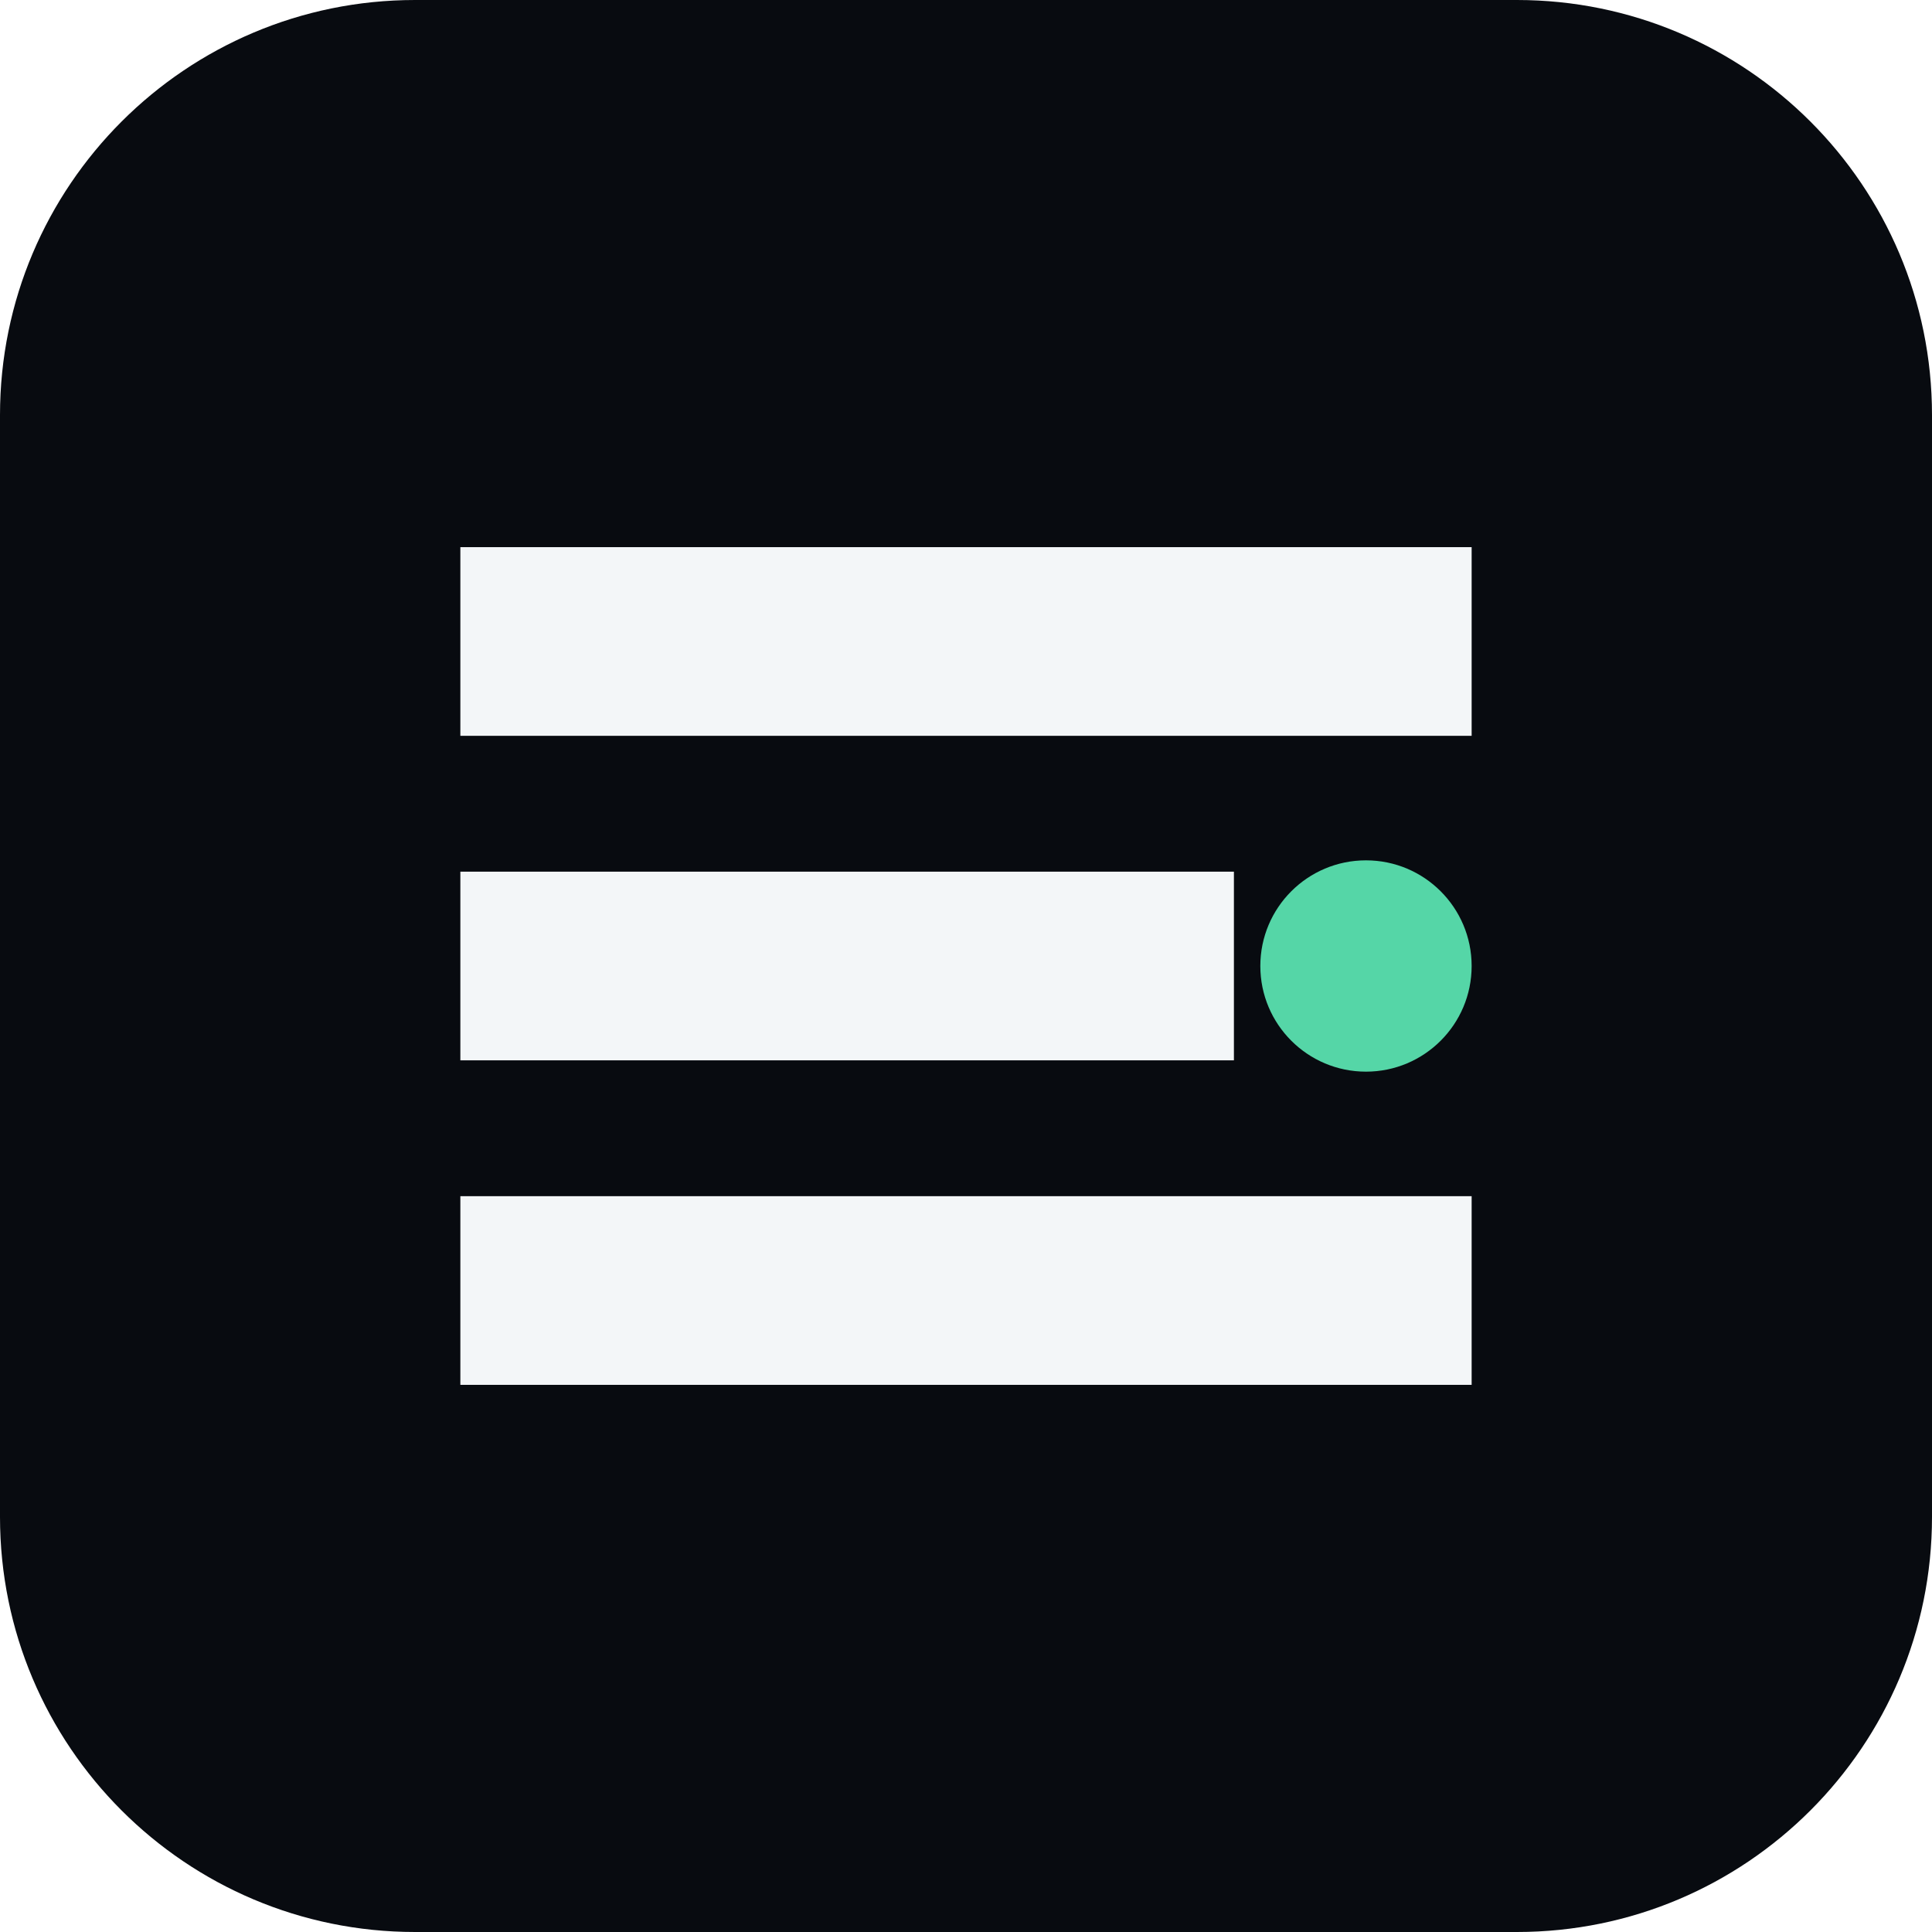
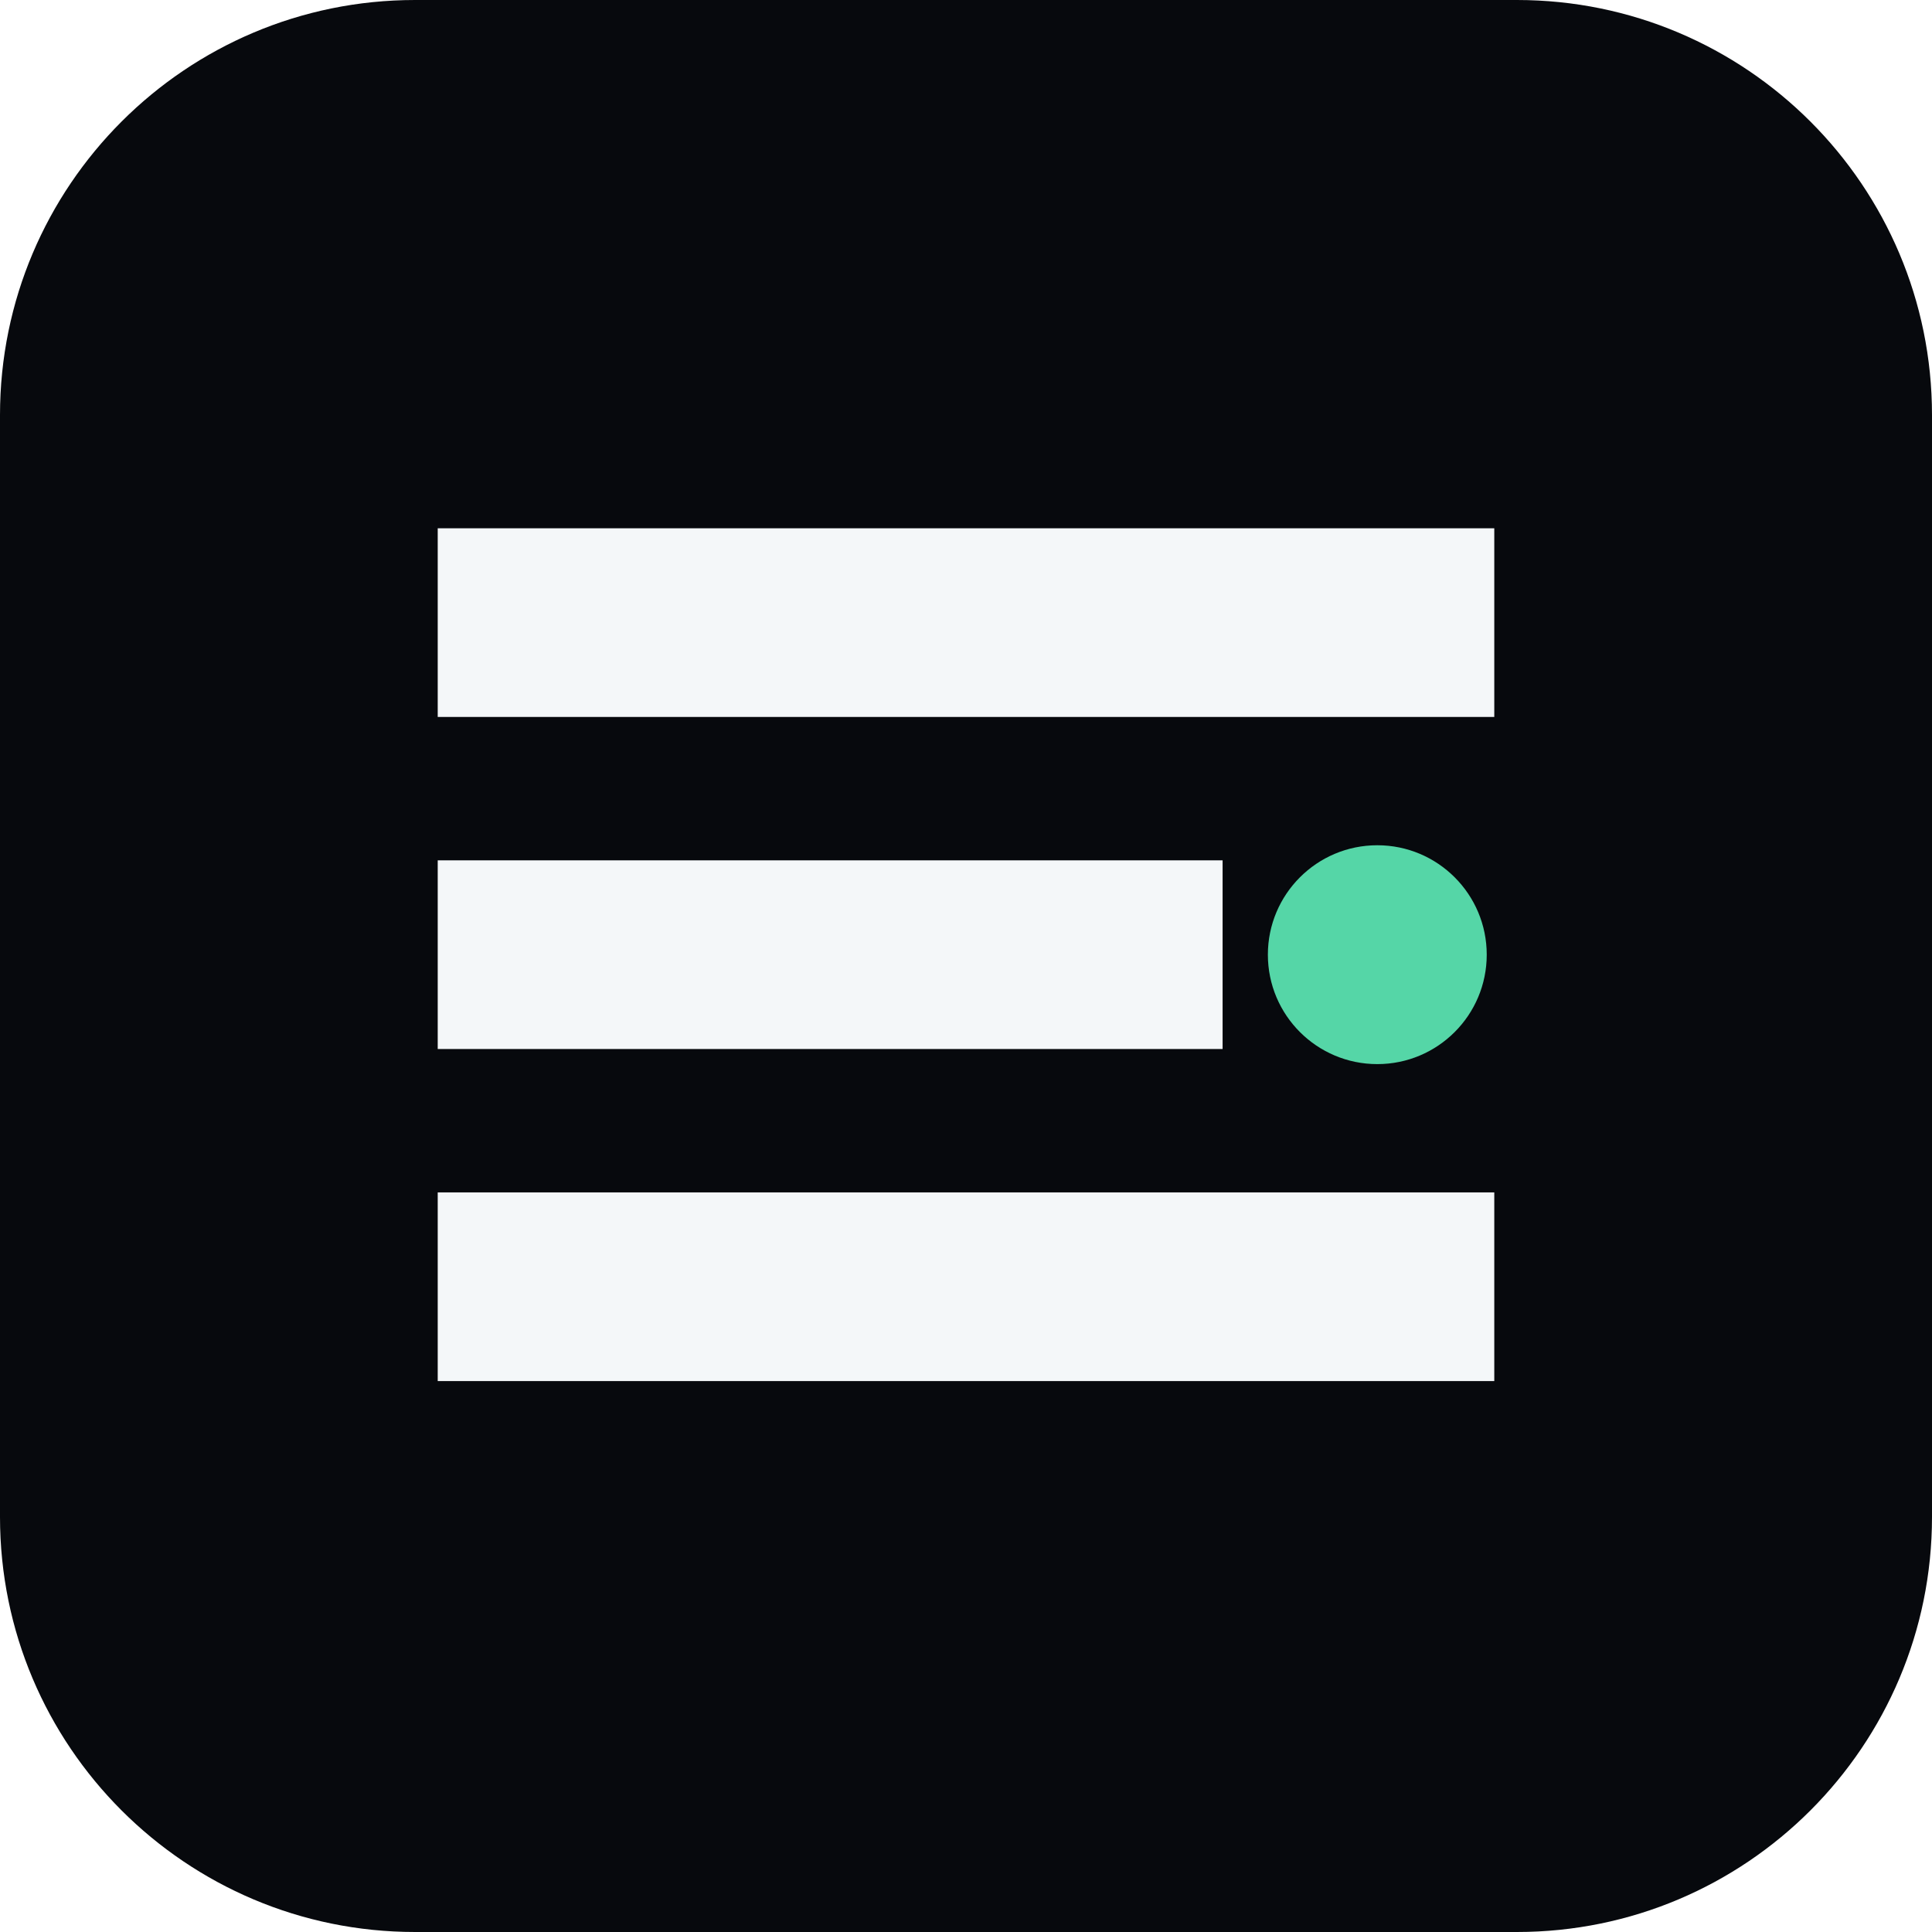
<svg xmlns="http://www.w3.org/2000/svg" viewBox="0 0 512 512">
-   <rect width="512" height="512" rx="110" fill="#080b10" />
-   <path d="M122 145h268v50H122zm0 86h205v50H122zm0 86h268v50H122z" fill="#f3f6f8" />
-   <circle cx="362" cy="256" r="28" fill="#55d6a7" />
+   <rect width="512" height="512" rx="110" fill="#07090d" />
+   <path d="M116 140h280v50H116zm0 88h208v50H116zm0 88h280v50H116z" fill="#f4f7f9" />
+   <circle cx="365" cy="253" r="29" fill="#55d6a7" />
</svg>
